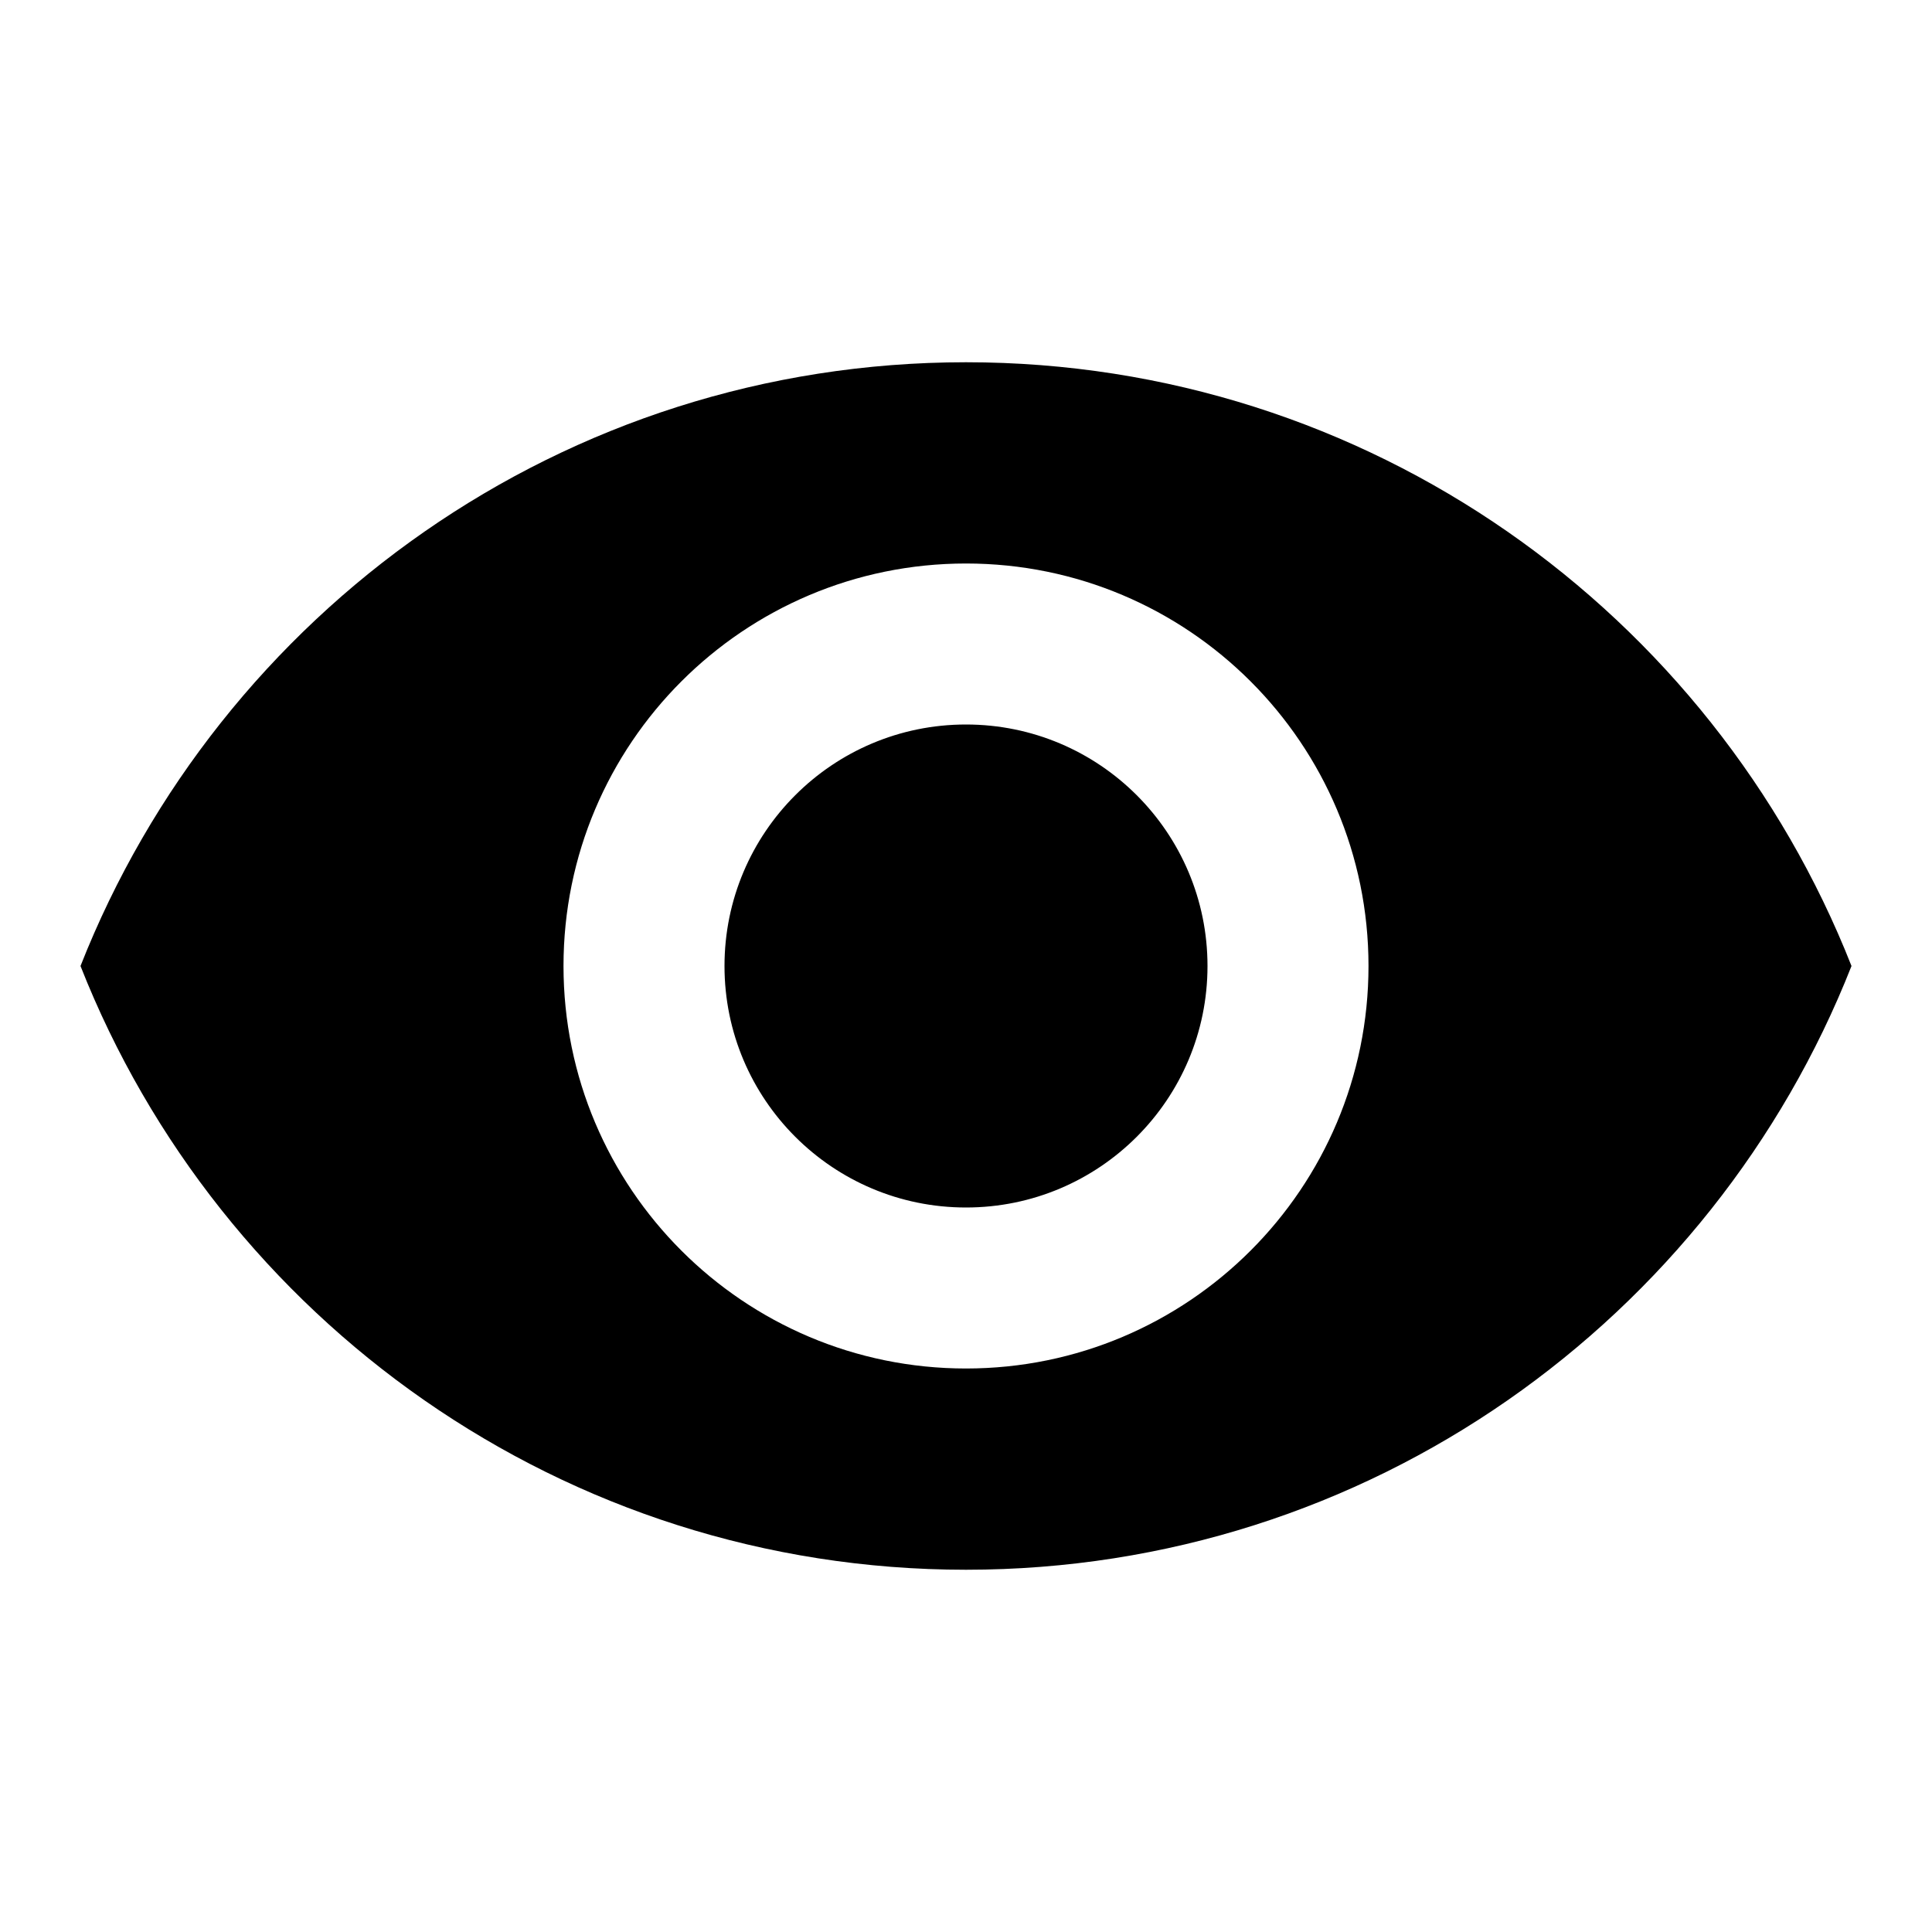
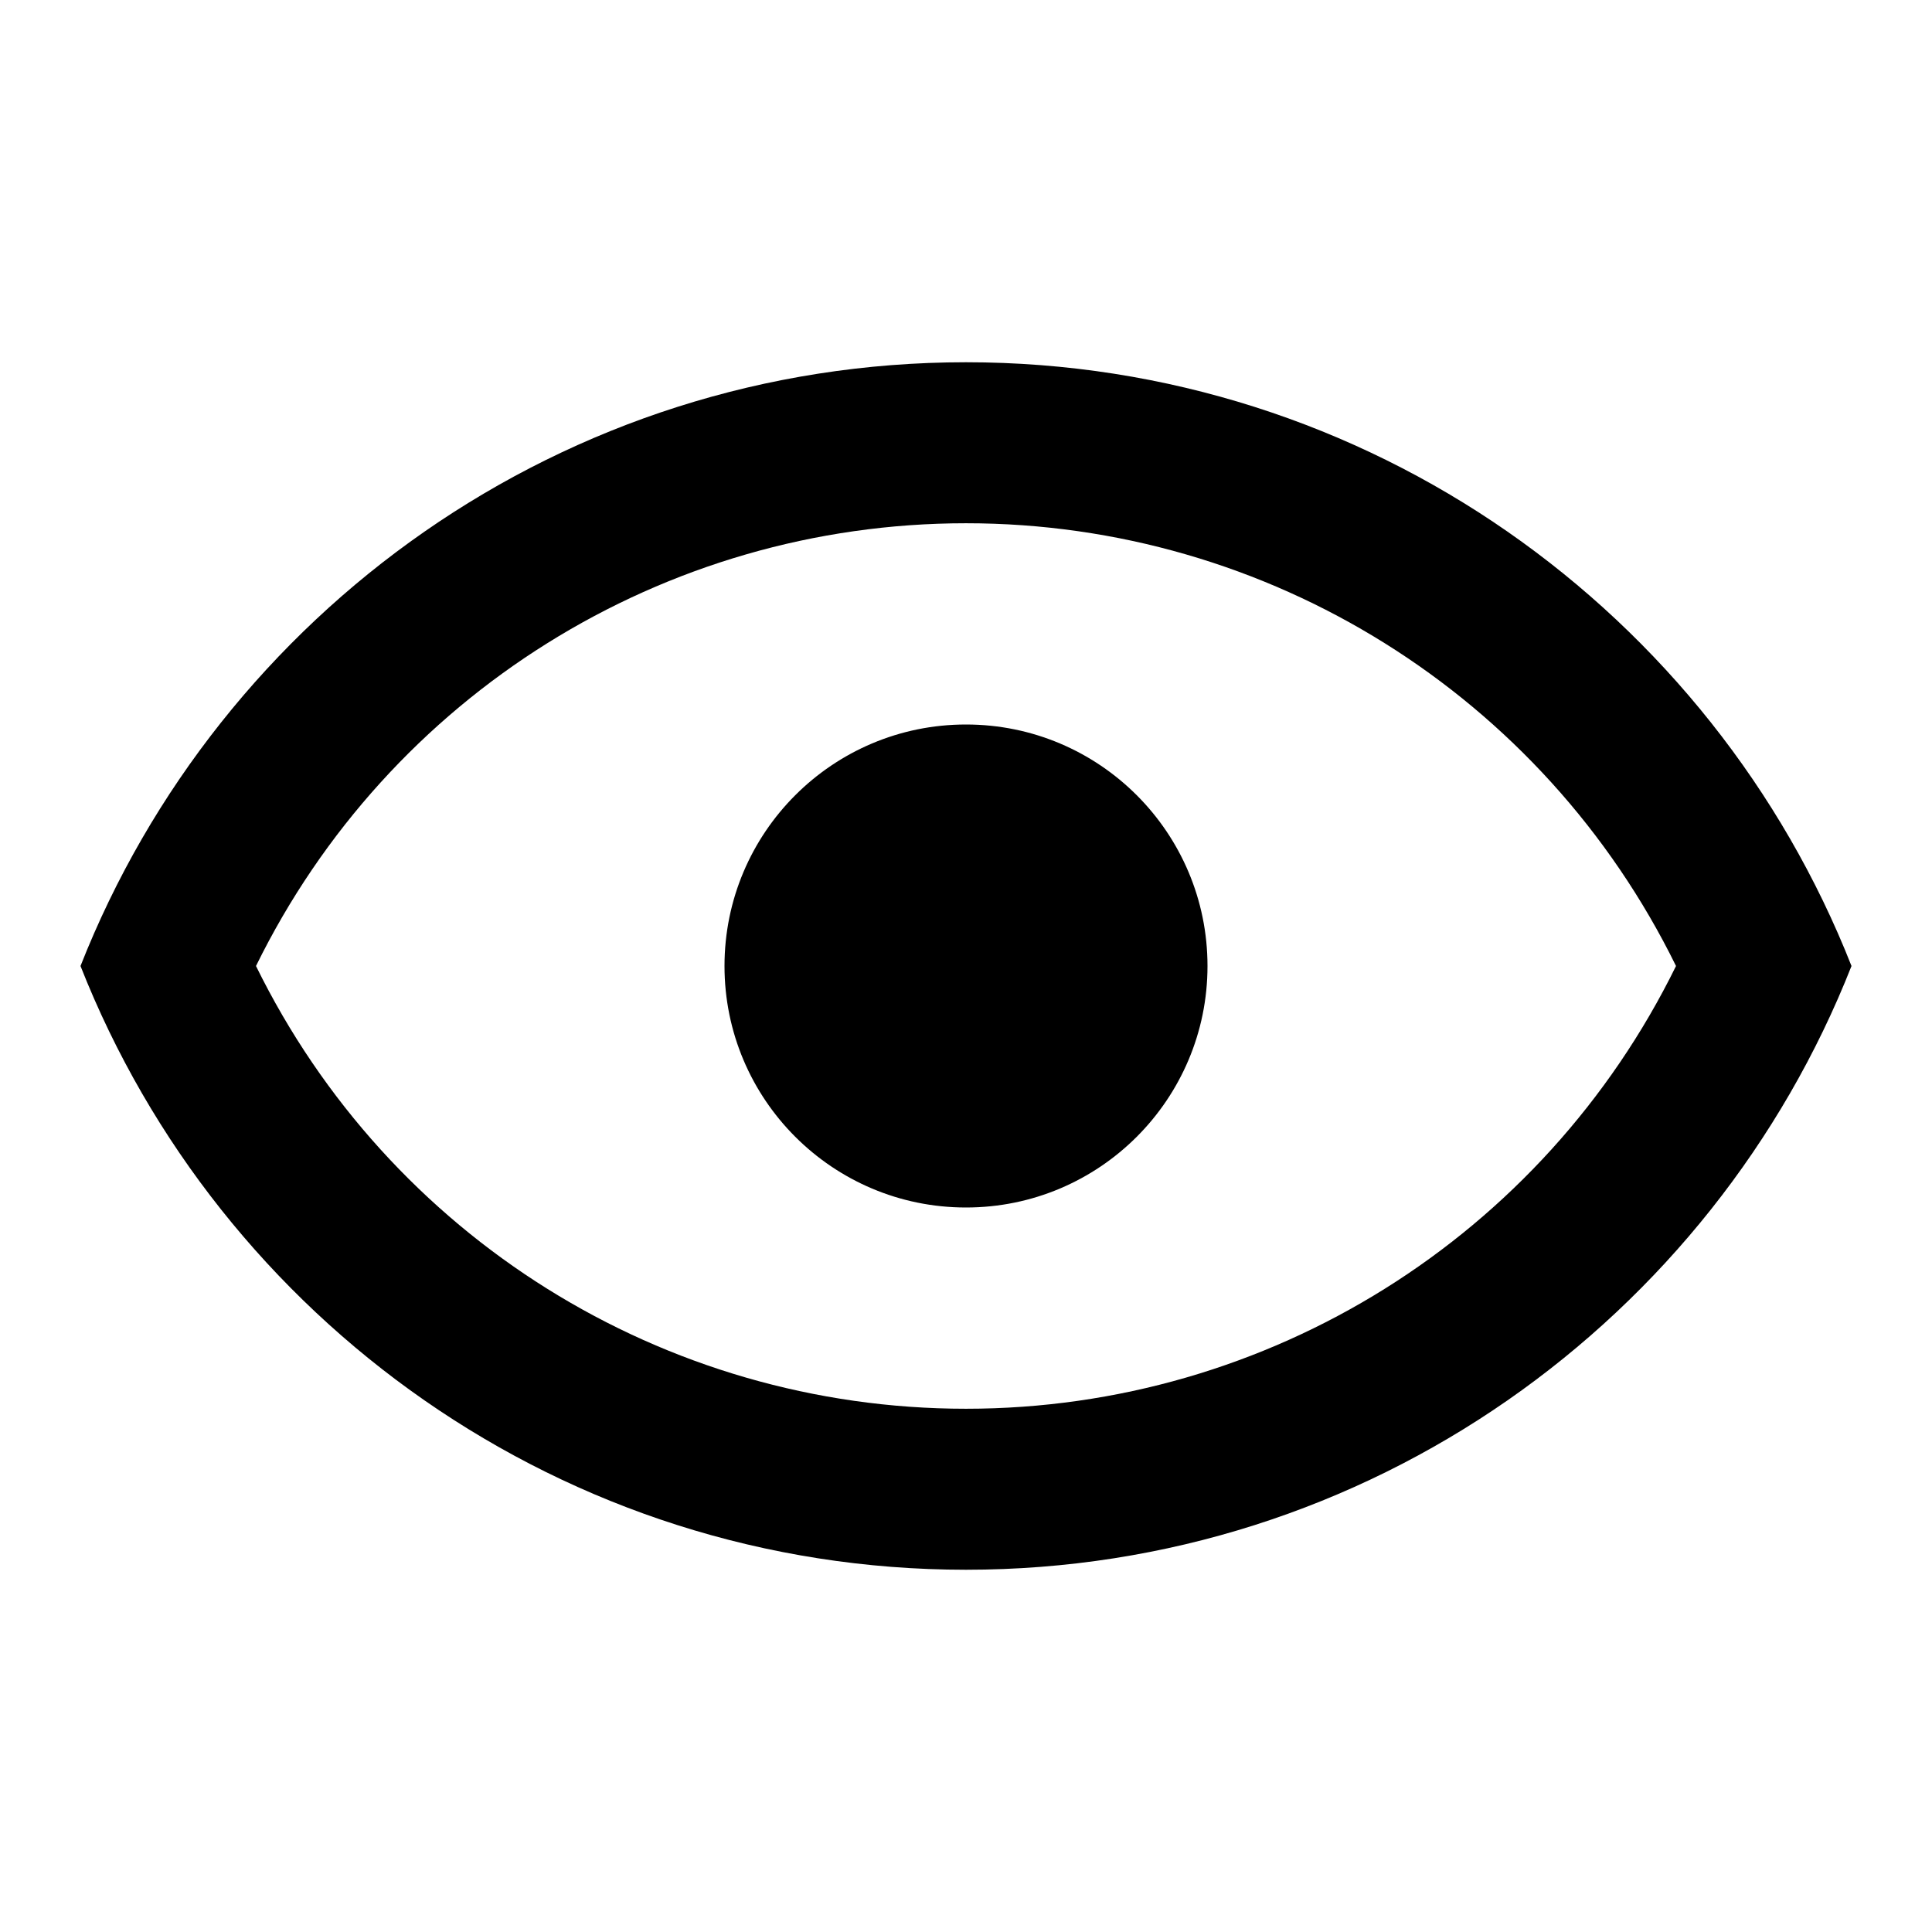
<svg xmlns="http://www.w3.org/2000/svg" class="gd-svg-filled" viewBox="0 0 24 24">
-   <path class="gd-svg-filled-main" d="M12,9A3,3 0 0,0 9,12A3,3 0 0,0 12,15A3,3 0 0,0 15,12A3,3 0 0,0 12,9M12,17A5,5 0 0,1 7,12A5,5 0 0,1 12,7A5,5 0 0,1 17,12A5,5 0 0,1 12,17M12,4.5C7,4.5 2.73,7.61 1,12C2.73,16.39 7,19.5 12,19.5C17,19.5 21.27,16.39 23,12C21.27,7.61 17,4.5 12,4.5Z" />
+   <path class="gd-svg-filled-main" d="M12,9A3,3 0 0,1 15,12A3,3 0 0,1 12,15A3,3 0 0,1 9,12A3,3 0 0,1 12,9M12,4.5C17,4.5 21.27,7.61 23,12C21.27,16.39 17,19.5 12,19.5C7,19.5 2.73,16.39 1,12C2.73,7.61 7,4.5 12,4.5M3.18,12C4.83,15.36 8.24,17.5 12,17.5C15.76,17.5 19.17,15.36 20.82,12C19.17,8.64 15.76,6.5 12,6.5C8.24,6.5 4.83,8.64 3.18,12Z" />
</svg>
